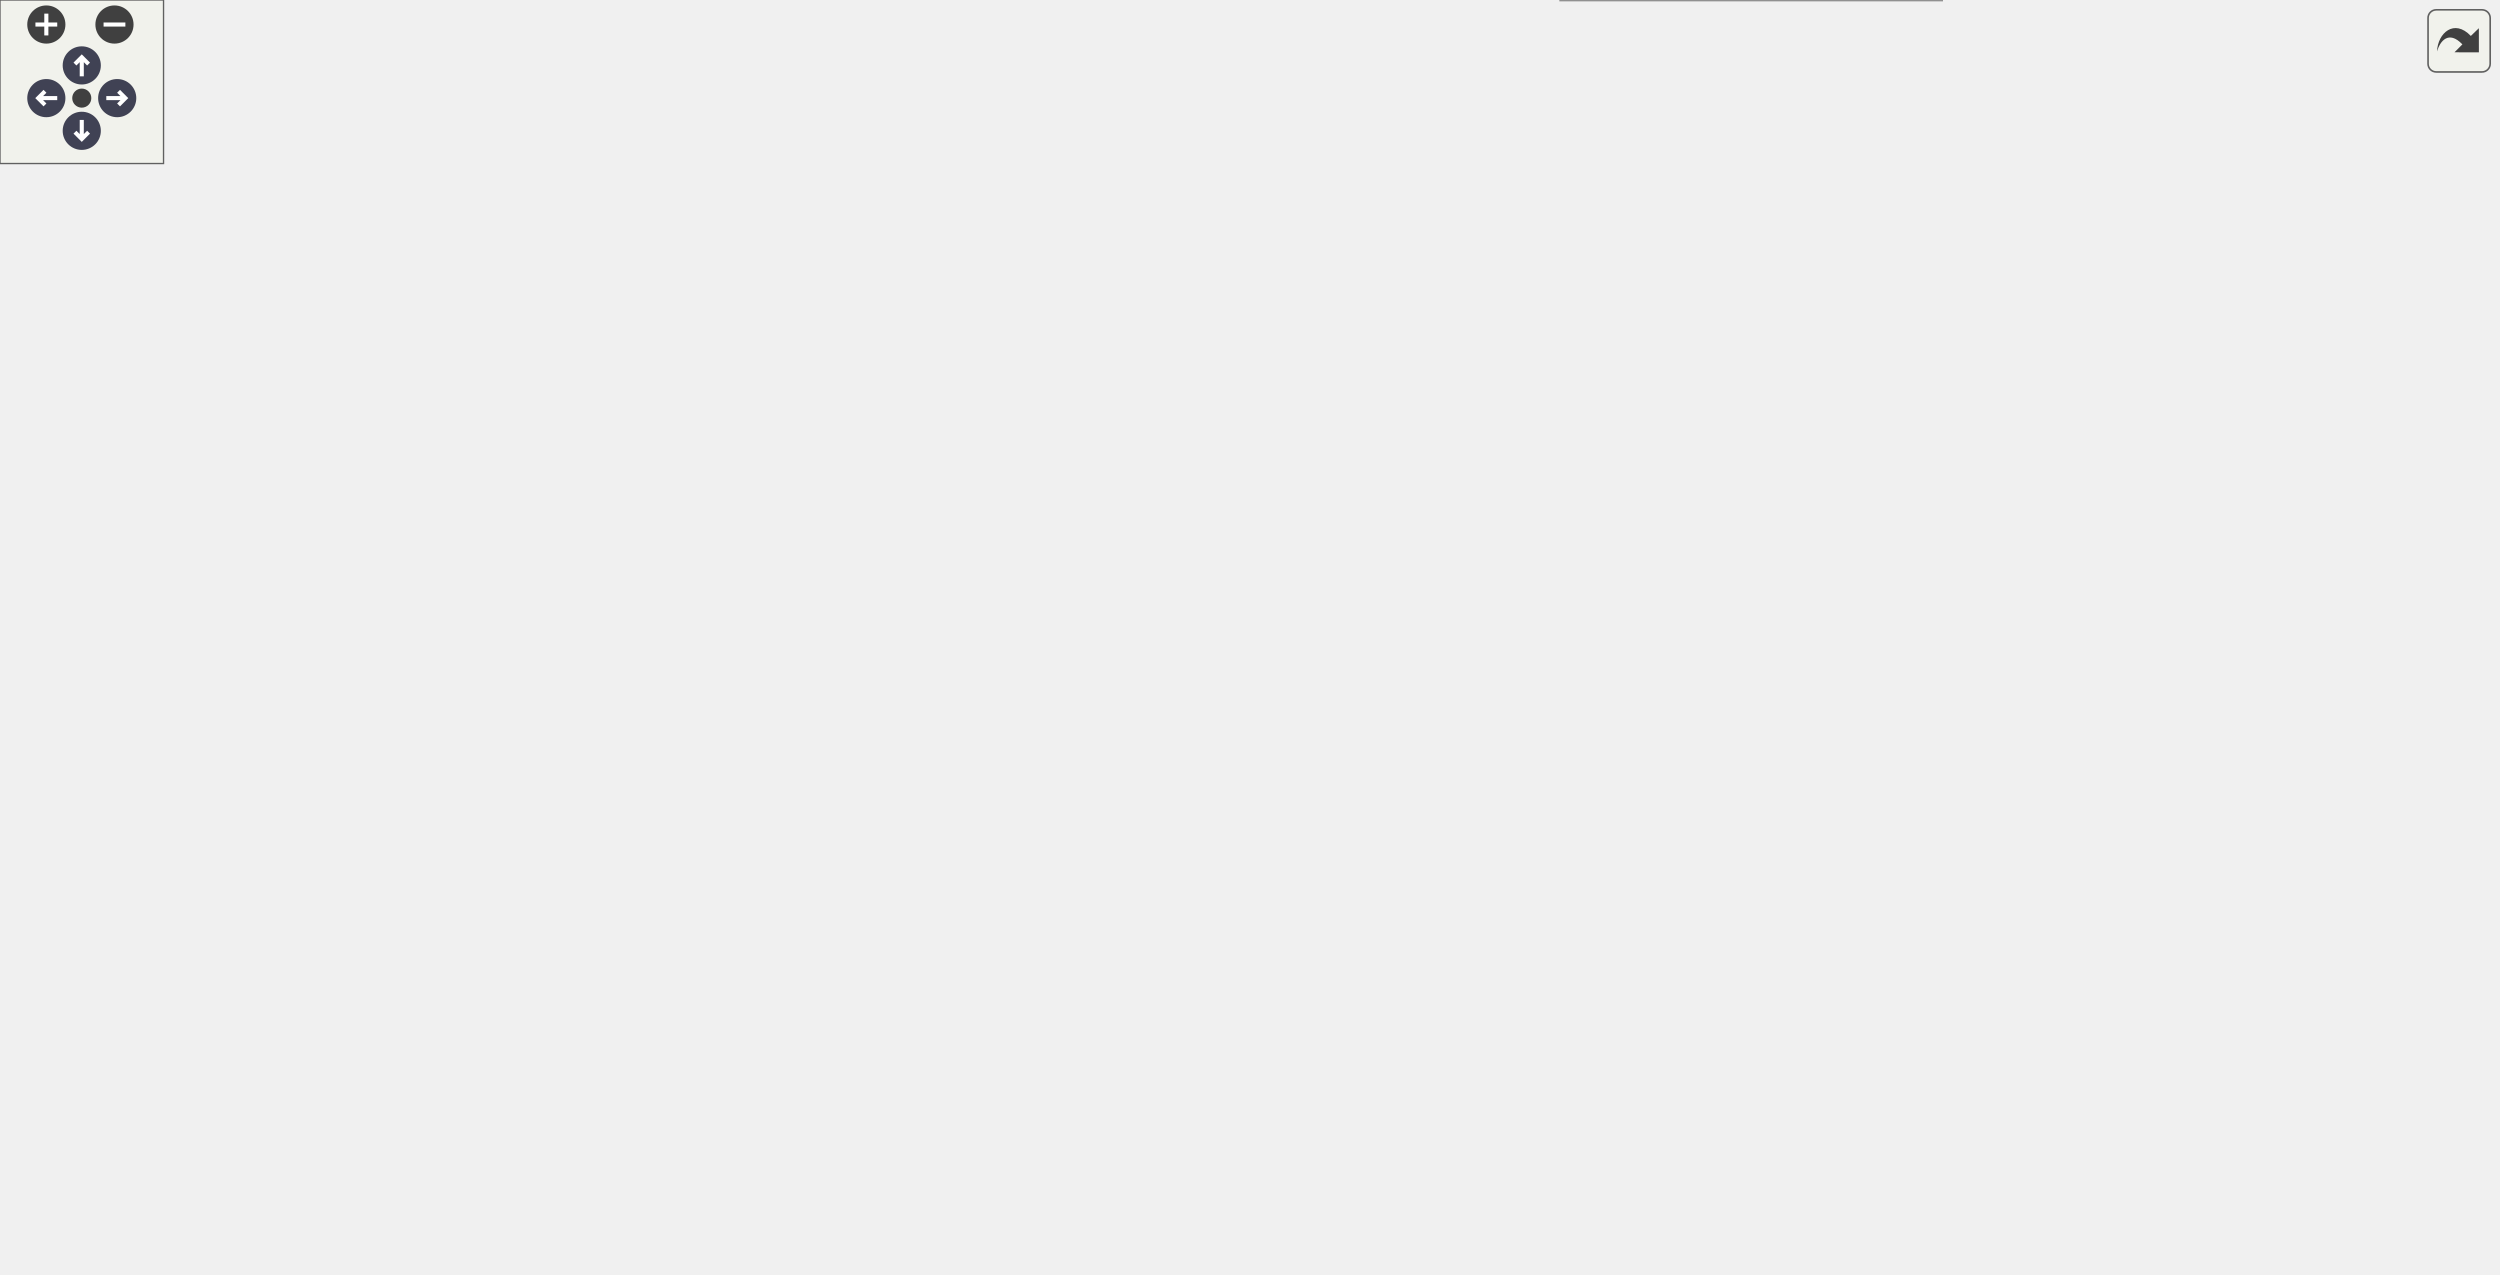
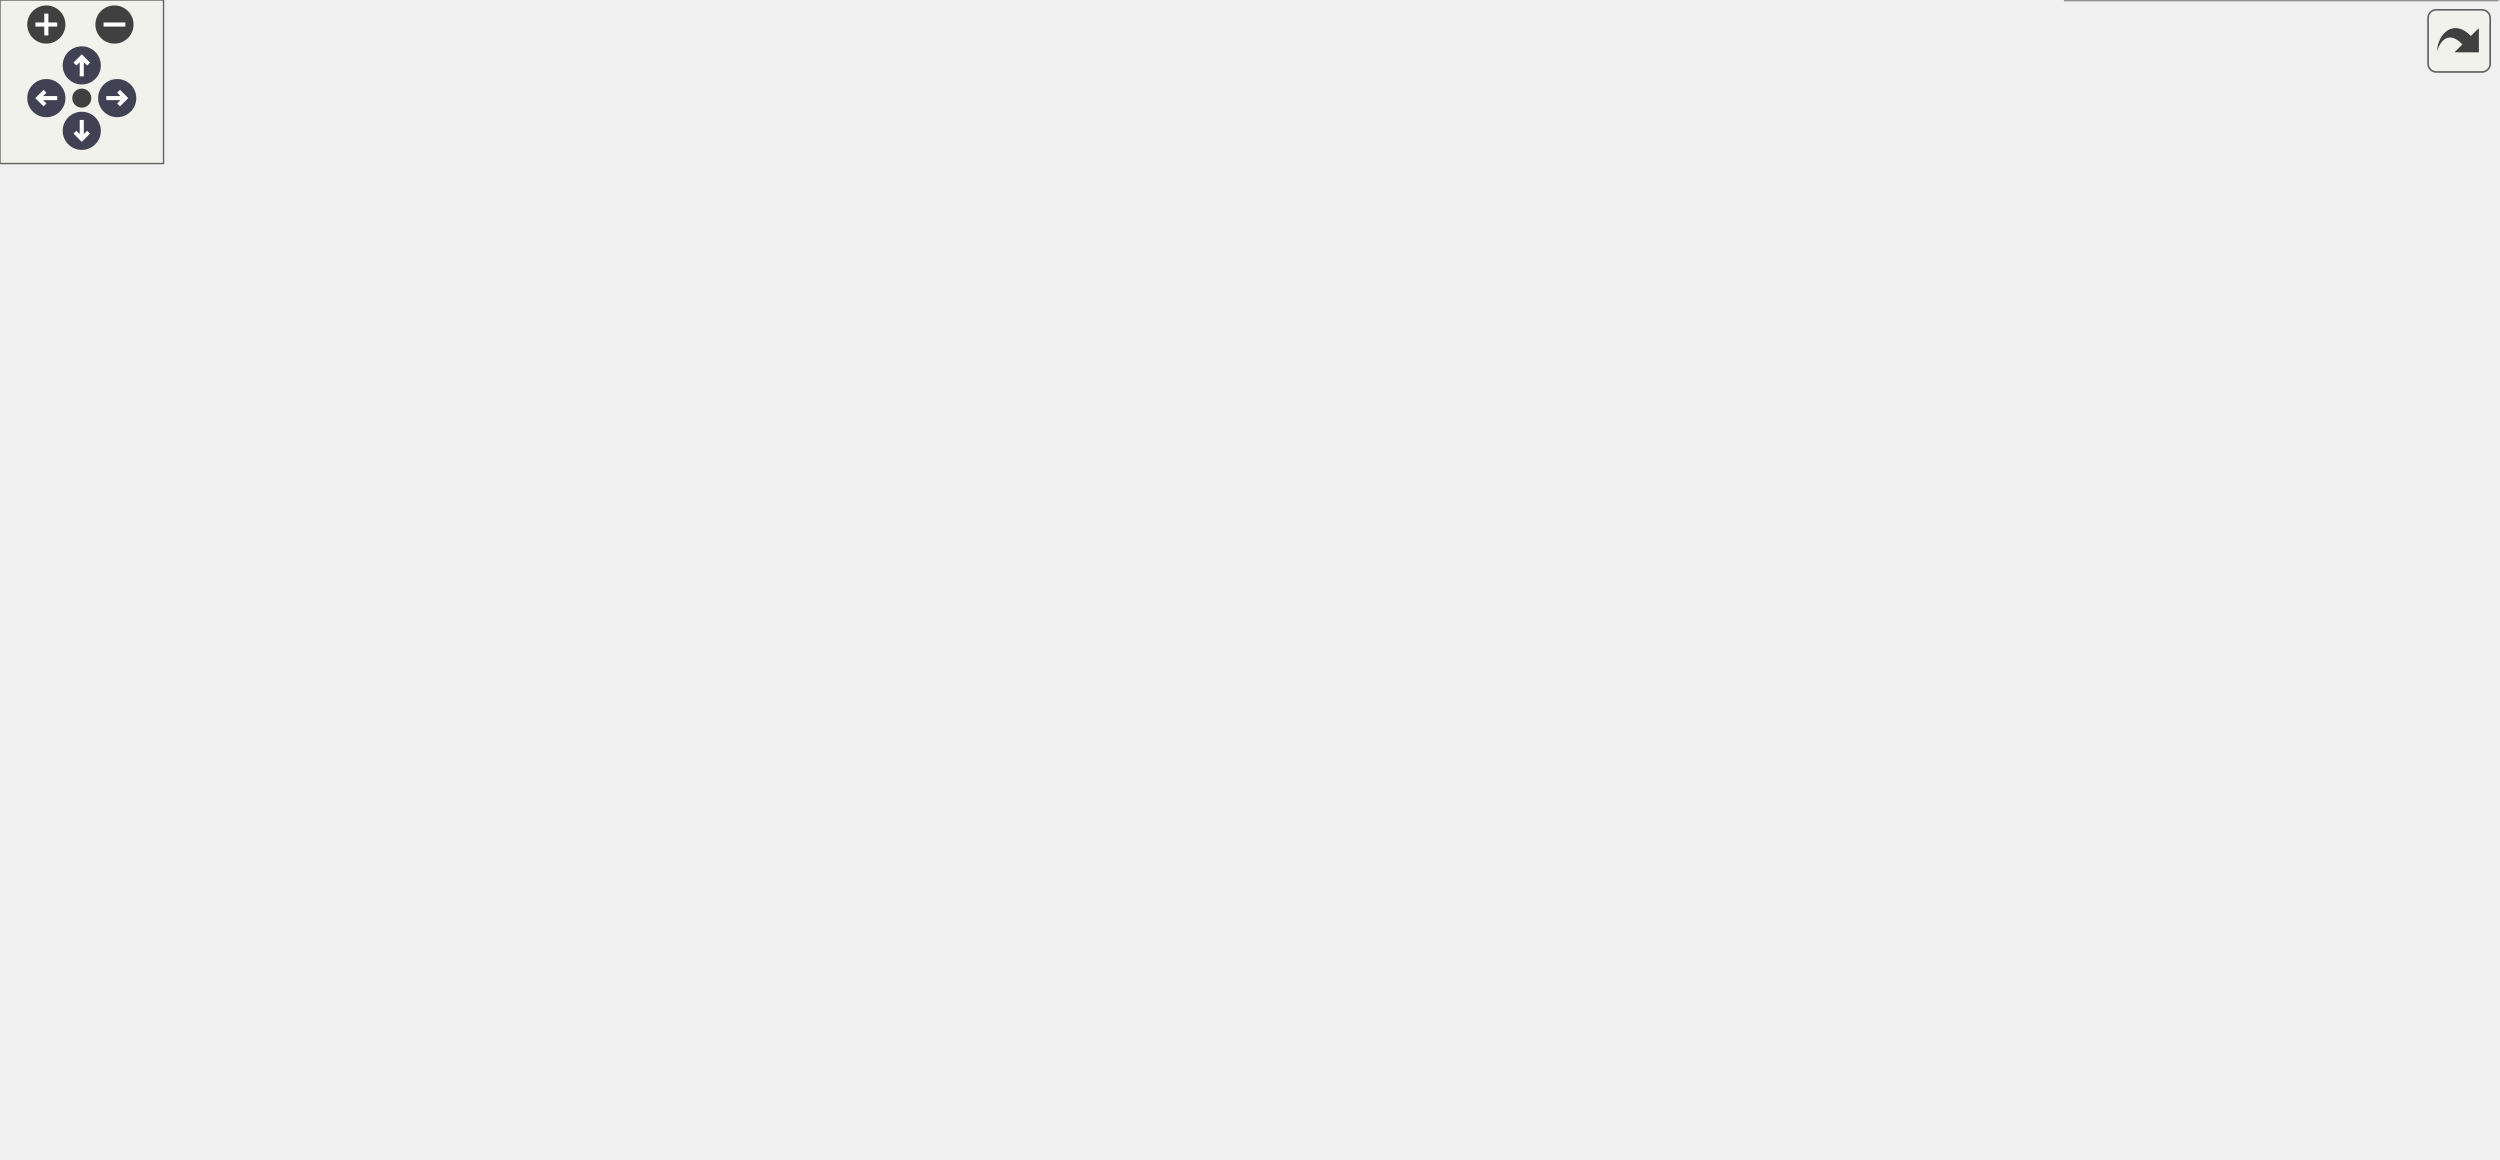
<svg xmlns="http://www.w3.org/2000/svg" xmlns:xlink="http://www.w3.org/1999/xlink" id="main" version="1.1" xml:space="preserve">
  <style type="text/css">
.node, .edge {opacity: 0.7;}
.node.selected, .edge.selected {opacity: 1;}
.edge:hover path { stroke: red; }
.edge:hover polygon { stroke: red; fill: red; }
</style>
  <defs>
    <circle id="rim" cx="0" cy="0" r="7" />
    <circle id="rim2" cx="0" cy="0" r="3.5" />
    <g id="zoomPlus">
      <use xlink:href="#rim" fill="#404040">
        <set attributeName="fill" to="#808080" begin="zoomplus.mouseover" end="zoomplus.mouseout" />
      </use>
      <path d="M-4,0h8M0,-4v8" fill="none" stroke="white" stroke-width="1.5" pointer-events="none" />
    </g>
    <g id="zoomMin">
      <use xlink:href="#rim" fill="#404040">
        <set attributeName="fill" to="#808080" begin="zoomminus.mouseover" end="zoomminus.mouseout" />
      </use>
      <path d="M-4,0h8" fill="none" stroke="white" stroke-width="1.5" pointer-events="none" />
    </g>
    <g id="arrowUp" transform="translate(30 24)">
      <use xlink:href="#rim" />
      <path pointer-events="none" fill="none" stroke="white" stroke-width="1.5" d="M0,-3.0v7 M-2.5,-0.5L0,-3.0L2.5,-0.5" />
    </g>
    <g id="arrowRight" transform="rotate(90) translate(36 -43)">
      <use xlink:href="#rim" />
      <path pointer-events="none" fill="none" stroke="white" stroke-width="1.5" d="M0,-3.0v7 M-2.5,-0.5L0,-3.0L2.5,-0.5" />
    </g>
    <g id="arrowDown" transform="rotate(180) translate(-30 -48)">
      <use xlink:href="#rim" />
      <path pointer-events="none" fill="none" stroke="white" stroke-width="1.5" d="M0,-3.0v7 M-2.5,-0.5L0,-3.0L2.5,-0.5" />
    </g>
    <g id="arrowLeft" transform="rotate(270) translate(-36 17)">
      <use xlink:href="#rim" />
      <path pointer-events="none" fill="none" stroke="white" stroke-width="1.5" d="M0,-3.0v7 M-2.5,-0.5L0,-3.0L2.5,-0.5" />
    </g>
    <g id="resetDef">
      <use xlink:href="#rim2" fill="#404040">
        <set attributeName="fill" to="#808080" begin="reset.mouseover" end="reset.mouseout" />
      </use>
    </g>
  </defs>
  <svg id="graph" class="graph">
    <g id="viewport">
      <g id="Node000001" class="node">
        <g id="a_Node000001">
          <a xlink:title="State prediction with ego motion compensation using an InformationFilter.">
-             <polygon fill="#999999" stroke="#666666" points="138.25,-316.88 0,-316.88 0,-283.38 138.25,-283.38 138.25,-316.88" />
-             <text xml:space="preserve" text-anchor="start" x="8" y="-303.38" font-family="Helvetica,sans-Serif" font-size="10.00">tracking::motion::generic</text>
-             <text xml:space="preserve" text-anchor="middle" x="69.12" y="-290.62" font-family="Helvetica,sans-Serif" font-size="10.00">::Predict::run</text>
+             <polygon fill="#999999" stroke="#666666" points="138.25,-274.5 0,-274.5 0,-241 138.25,-241 138.25,-274.5" />
+             <text xml:space="preserve" text-anchor="start" x="8" y="-261" font-family="Helvetica,sans-Serif" font-size="10.00">tracking::motion::generic</text>
+             <text xml:space="preserve" text-anchor="middle" x="69.12" y="-248.25" font-family="Helvetica,sans-Serif" font-size="10.00">::Predict::run</text>
          </a>
        </g>
      </g>
      <g id="Node000002" class="node">
        <g id="a_Node000002">
          <a xlink:href="classtracking_1_1env_1_1EgoMotion.html#a65b4febc155d69ae77c6a42f626bb2e3" target="_top" xlink:title="Get the displacement information for center of gravity.">
-             <polygon fill="white" stroke="#666666" points="516.38,-403.88 379.62,-403.88 379.62,-370.38 516.38,-370.38 516.38,-403.88" />
-             <text xml:space="preserve" text-anchor="start" x="387.62" y="-390.38" font-family="Helvetica,sans-Serif" font-size="10.00">tracking::env::EgoMotion</text>
-             <text xml:space="preserve" text-anchor="middle" x="448" y="-377.62" font-family="Helvetica,sans-Serif" font-size="10.00">::getDisplacementCog</text>
+             <polygon fill="white" stroke="#666666" points="516.38,-361.5 379.62,-361.5 379.62,-328 516.38,-328 516.38,-361.5" />
+             <text xml:space="preserve" text-anchor="start" x="387.62" y="-348" font-family="Helvetica,sans-Serif" font-size="10.00">tracking::env::EgoMotion</text>
+             <text xml:space="preserve" text-anchor="middle" x="448" y="-335.25" font-family="Helvetica,sans-Serif" font-size="10.00">::getDisplacementCog</text>
          </a>
        </g>
      </g>
      <g id="edge1_Node000001_Node000002" class="edge">
        <g id="a_edge1_Node000001_Node000002">
          <a xlink:title=" ">
-             <path fill="none" stroke="#63b8ff" d="M138.12,-317.36C150.14,-320.33 162.56,-323.36 174.25,-326.12 239.52,-341.57 313.82,-358.12 368.38,-370.08" />
-             <polygon fill="#63b8ff" stroke="#63b8ff" points="367.36,-373.44 377.88,-372.16 368.86,-366.6 367.36,-373.44" />
+             <path fill="none" stroke="#63b8ff" d="M138.12,-274.98C150.14,-277.96 162.56,-280.98 174.25,-283.75 239.52,-299.19 313.82,-315.75 368.38,-327.7" />
+             <polygon fill="#63b8ff" stroke="#63b8ff" points="367.36,-331.07 377.88,-329.78 368.86,-324.23 367.36,-331.07" />
          </a>
        </g>
      </g>
      <g id="Node000003" class="node">
        <g id="a_Node000003">
          <a xlink:href="classtracking_1_1math_1_1SquareMatrix.html#a4781b46749a96cc7cf05f941d8ead8f2" target="_top" xlink:title="Checks if the matrix is positive semi-definite.">
-             <polygon fill="white" stroke="#666666" points="332.75,-316.88 174.25,-316.88 174.25,-283.38 332.75,-283.38 332.75,-316.88" />
-             <text xml:space="preserve" text-anchor="start" x="182.25" y="-303.38" font-family="Helvetica,sans-Serif" font-size="10.00">tracking::math::SquareMatrix</text>
-             <text xml:space="preserve" text-anchor="middle" x="253.5" y="-290.62" font-family="Helvetica,sans-Serif" font-size="10.00">::isPositiveSemiDefinite</text>
+             <polygon fill="white" stroke="#666666" points="332.75,-274.5 174.25,-274.5 174.25,-241 332.75,-241 332.75,-274.5" />
+             <text xml:space="preserve" text-anchor="start" x="182.25" y="-261" font-family="Helvetica,sans-Serif" font-size="10.00">tracking::math::SquareMatrix</text>
+             <text xml:space="preserve" text-anchor="middle" x="253.5" y="-248.25" font-family="Helvetica,sans-Serif" font-size="10.00">::isPositiveSemiDefinite</text>
          </a>
        </g>
      </g>
      <g id="edge2_Node000001_Node000003" class="edge">
        <g id="a_edge2_Node000001_Node000003">
          <a xlink:title=" ">
-             <path fill="none" stroke="#63b8ff" d="M138.55,-300.12C146.39,-300.12 154.46,-300.12 162.51,-300.12" />
-             <polygon fill="#63b8ff" stroke="#63b8ff" points="162.36,-303.63 172.36,-300.13 162.36,-296.63 162.36,-303.63" />
+             <path fill="none" stroke="#63b8ff" d="M138.55,-257.75C146.39,-257.75 154.46,-257.75 162.51,-257.75" />
+             <polygon fill="#63b8ff" stroke="#63b8ff" points="162.36,-261.25 172.36,-257.75 162.36,-254.25 162.36,-261.25" />
          </a>
        </g>
      </g>
      <g id="Node000006" class="node">
        <g id="a_Node000006">
          <a xlink:href="classtracking_1_1math_1_1SquareMatrix.html#a944374777b1df93e4bec74765bcef6e0" target="_top" xlink:title="Solve the linear system A * x = b using QR decomposition.">
-             <polygon fill="white" stroke="#666666" points="332.75,-212.88 174.25,-212.88 174.25,-179.38 332.75,-179.38 332.75,-212.88" />
-             <text xml:space="preserve" text-anchor="start" x="182.25" y="-199.38" font-family="Helvetica,sans-Serif" font-size="10.00">tracking::math::SquareMatrix</text>
-             <text xml:space="preserve" text-anchor="middle" x="253.5" y="-186.62" font-family="Helvetica,sans-Serif" font-size="10.00">::qrSolve</text>
+             <polygon fill="white" stroke="#666666" points="332.75,-170.5 174.25,-170.5 174.25,-137 332.75,-137 332.75,-170.5" />
+             <text xml:space="preserve" text-anchor="start" x="182.25" y="-157" font-family="Helvetica,sans-Serif" font-size="10.00">tracking::math::SquareMatrix</text>
+             <text xml:space="preserve" text-anchor="middle" x="253.5" y="-144.25" font-family="Helvetica,sans-Serif" font-size="10.00">::qrSolve</text>
          </a>
        </g>
      </g>
      <g id="edge6_Node000001_Node000006" class="edge">
        <g id="a_edge6_Node000001_Node000006">
          <a xlink:title=" ">
-             <path fill="none" stroke="#63b8ff" d="M88.82,-283.16C108.74,-265.81 141.83,-239.08 174.25,-222.12 177.26,-220.55 180.39,-219.04 183.58,-217.61" />
-             <polygon fill="#63b8ff" stroke="#63b8ff" points="184.68,-220.94 192.55,-213.84 181.97,-214.49 184.68,-220.94" />
-           </a>
-         </g>
-       </g>
-       <g id="Node000014" class="node">
-         <g id="a_Node000014">
-           <a xlink:href="classtracking_1_1motion_1_1generic_1_1PredictCommon.html#a33663fa4093f1be2990b48cd46176ed4" target="_top" xlink:title="Runner to calculate the common predict data for the predictor.">
-             <polygon fill="white" stroke="#666666" points="322.62,-406.88 184.38,-406.88 184.38,-373.38 322.62,-373.38 322.62,-406.88" />
-             <text xml:space="preserve" text-anchor="start" x="192.38" y="-393.38" font-family="Helvetica,sans-Serif" font-size="10.00">tracking::motion::generic</text>
-             <text xml:space="preserve" text-anchor="middle" x="253.5" y="-380.62" font-family="Helvetica,sans-Serif" font-size="10.00">::PredictCommon::run</text>
-           </a>
-         </g>
-       </g>
-       <g id="edge16_Node000001_Node000014" class="edge">
-         <g id="a_edge16_Node000001_Node000014">
-           <a xlink:title=" ">
-             <path fill="none" stroke="#63b8ff" d="M97.85,-317.23C118.51,-329.63 147.64,-346.39 174.25,-359.12 181.07,-362.39 188.33,-365.6 195.57,-368.64" />
-             <polygon fill="#63b8ff" stroke="#63b8ff" points="194.14,-371.84 204.71,-372.4 196.79,-365.36 194.14,-371.84" />
+             <path fill="none" stroke="#63b8ff" d="M88.82,-240.78C108.74,-223.44 141.83,-196.71 174.25,-179.75 177.26,-178.18 180.39,-176.67 183.58,-175.23" />
+             <polygon fill="#63b8ff" stroke="#63b8ff" points="184.68,-178.56 192.55,-171.47 181.97,-172.11 184.68,-178.56" />
          </a>
        </g>
      </g>
      <g id="Node000015" class="node">
        <g id="a_Node000015">
+           <a xlink:href="classtracking_1_1motion_1_1generic_1_1PredictCommon.html#a33663fa4093f1be2990b48cd46176ed4" target="_top" xlink:title="Runner to calculate the common predict data for the predictor.">
+             <polygon fill="white" stroke="#666666" points="322.62,-364.5 184.38,-364.5 184.38,-331 322.62,-331 322.62,-364.5" />
+             <text xml:space="preserve" text-anchor="start" x="192.38" y="-351" font-family="Helvetica,sans-Serif" font-size="10.00">tracking::motion::generic</text>
+             <text xml:space="preserve" text-anchor="middle" x="253.5" y="-338.25" font-family="Helvetica,sans-Serif" font-size="10.00">::PredictCommon::run</text>
+           </a>
+         </g>
+       </g>
+       <g id="edge19_Node000001_Node000015" class="edge">
+         <g id="a_edge19_Node000001_Node000015">
+           <a xlink:title=" ">
+             <path fill="none" stroke="#63b8ff" d="M97.85,-274.85C118.51,-287.25 147.64,-304.01 174.25,-316.75 181.07,-320.01 188.33,-323.22 195.57,-326.27" />
+             <polygon fill="#63b8ff" stroke="#63b8ff" points="194.14,-329.46 204.71,-330.03 196.79,-322.99 194.14,-329.46" />
+           </a>
+         </g>
+       </g>
+       <g id="Node000016" class="node">
+         <g id="a_Node000016">
          <a xlink:href="classtracking_1_1math_1_1SquareMatrix.html#aa28cafb64caa7a86fd8871ecb30e993d" target="_top" xlink:title="Symmetrize the matrix by averaging with its transpose.">
-             <polygon fill="white" stroke="#666666" points="332.75,-264.88 174.25,-264.88 174.25,-231.38 332.75,-231.38 332.75,-264.88" />
-             <text xml:space="preserve" text-anchor="start" x="182.25" y="-251.38" font-family="Helvetica,sans-Serif" font-size="10.00">tracking::math::SquareMatrix</text>
-             <text xml:space="preserve" text-anchor="middle" x="253.5" y="-238.62" font-family="Helvetica,sans-Serif" font-size="10.00">::symmetrize</text>
-           </a>
-         </g>
-       </g>
-       <g id="edge18_Node000001_Node000015" class="edge">
-         <g id="a_edge18_Node000001_Node000015">
-           <a xlink:title=" ">
-             <path fill="none" stroke="#63b8ff" d="M130.6,-282.88C146.85,-278.25 164.56,-273.2 181.33,-268.42" />
-             <polygon fill="#63b8ff" stroke="#63b8ff" points="182.08,-271.84 190.73,-265.74 180.16,-265.11 182.08,-271.84" />
+             <polygon fill="white" stroke="#666666" points="332.75,-222.5 174.25,-222.5 174.25,-189 332.75,-189 332.75,-222.5" />
+             <text xml:space="preserve" text-anchor="start" x="182.25" y="-209" font-family="Helvetica,sans-Serif" font-size="10.00">tracking::math::SquareMatrix</text>
+             <text xml:space="preserve" text-anchor="middle" x="253.5" y="-196.25" font-family="Helvetica,sans-Serif" font-size="10.00">::symmetrize</text>
+           </a>
+         </g>
+       </g>
+       <g id="edge21_Node000001_Node000016" class="edge">
+         <g id="a_edge21_Node000001_Node000016">
+           <a xlink:title=" ">
+             <path fill="none" stroke="#63b8ff" d="M130.6,-240.51C146.85,-235.87 164.56,-230.82 181.33,-226.04" />
+             <polygon fill="#63b8ff" stroke="#63b8ff" points="182.08,-229.47 190.73,-223.36 180.16,-222.74 182.08,-229.47" />
          </a>
        </g>
      </g>
      <g id="Node000004" class="node">
        <g id="a_Node000004">
          <a xlink:href="classtracking_1_1math_1_1Matrix.html#a915072569a44b145370777147abece04" target="_top" xlink:title=" ">
-             <polygon fill="white" stroke="#666666" points="712.38,-316.25 572.62,-316.25 572.62,-270 712.38,-270 712.38,-316.25" />
-             <text xml:space="preserve" text-anchor="start" x="580.62" y="-302.75" font-family="Helvetica,sans-Serif" font-size="10.00">tracking::math::Matrix</text>
-             <text xml:space="preserve" text-anchor="start" x="580.62" y="-290" font-family="Helvetica,sans-Serif" font-size="10.00">&lt; ValueType_, Size_, Size</text>
-             <text xml:space="preserve" text-anchor="middle" x="642.5" y="-277.25" font-family="Helvetica,sans-Serif" font-size="10.00">_, true &gt;::at_unsafe</text>
+             <polygon fill="white" stroke="#666666" points="712.38,-273.88 572.62,-273.88 572.62,-227.62 712.38,-227.62 712.38,-273.88" />
+             <text xml:space="preserve" text-anchor="start" x="580.62" y="-260.38" font-family="Helvetica,sans-Serif" font-size="10.00">tracking::math::Matrix</text>
+             <text xml:space="preserve" text-anchor="start" x="580.62" y="-247.62" font-family="Helvetica,sans-Serif" font-size="10.00">&lt; ValueType_, Size_, Size</text>
+             <text xml:space="preserve" text-anchor="middle" x="642.5" y="-234.88" font-family="Helvetica,sans-Serif" font-size="10.00">_, true &gt;::at_unsafe</text>
          </a>
        </g>
      </g>
      <g id="edge3_Node000003_Node000004" class="edge">
        <g id="a_edge3_Node000003_Node000004">
          <a xlink:title=" ">
-             <path fill="none" stroke="#63b8ff" d="M332.96,-314.92C344.91,-316.66 357.13,-318.17 368.75,-319.12 438.96,-324.92 457.25,-326.99 527.25,-319.12 538.24,-317.89 549.72,-316.01 560.98,-313.81" />
-             <polygon fill="#63b8ff" stroke="#63b8ff" points="561.57,-317.26 570.66,-311.82 560.16,-310.4 561.57,-317.26" />
+             <path fill="none" stroke="#63b8ff" d="M332.96,-272.54C344.91,-274.29 357.13,-275.79 368.75,-276.75 438.96,-282.55 457.25,-284.61 527.25,-276.75 538.24,-275.52 549.72,-273.63 560.98,-271.43" />
+             <polygon fill="#63b8ff" stroke="#63b8ff" points="561.57,-274.88 570.66,-269.44 560.16,-268.03 561.57,-274.88" />
          </a>
        </g>
      </g>
      <g id="Node000005" class="node">
        <g id="a_Node000005">
          <a xlink:href="classtracking_1_1math_1_1SquareMatrix.html#a3d67fb15a03d98acfaf79c6fd5c04f6f" target="_top" xlink:title="Check if the matrix is symmetric.">
-             <polygon fill="white" stroke="#666666" points="527.25,-309.88 368.75,-309.88 368.75,-276.38 527.25,-276.38 527.25,-309.88" />
-             <text xml:space="preserve" text-anchor="start" x="376.75" y="-296.38" font-family="Helvetica,sans-Serif" font-size="10.00">tracking::math::SquareMatrix</text>
-             <text xml:space="preserve" text-anchor="middle" x="448" y="-283.62" font-family="Helvetica,sans-Serif" font-size="10.00">::isSymmetric</text>
+             <polygon fill="white" stroke="#666666" points="527.25,-267.5 368.75,-267.5 368.75,-234 527.25,-234 527.25,-267.5" />
+             <text xml:space="preserve" text-anchor="start" x="376.75" y="-254" font-family="Helvetica,sans-Serif" font-size="10.00">tracking::math::SquareMatrix</text>
+             <text xml:space="preserve" text-anchor="middle" x="448" y="-241.25" font-family="Helvetica,sans-Serif" font-size="10.00">::isSymmetric</text>
          </a>
        </g>
      </g>
      <g id="edge4_Node000003_Node000005" class="edge">
        <g id="a_edge4_Node000003_Node000005">
          <a xlink:title=" ">
-             <path fill="none" stroke="#63b8ff" d="M333.07,-297.27C340.99,-296.98 349.07,-296.69 357.09,-296.39" />
-             <polygon fill="#63b8ff" stroke="#63b8ff" points="356.99,-299.9 366.85,-296.04 356.73,-292.91 356.99,-299.9" />
+             <path fill="none" stroke="#63b8ff" d="M333.07,-254.89C340.99,-254.6 349.07,-254.31 357.09,-254.02" />
+             <polygon fill="#63b8ff" stroke="#63b8ff" points="356.99,-257.53 366.85,-253.66 356.73,-250.53 356.99,-257.53" />
          </a>
        </g>
      </g>
      <g id="edge5_Node000005_Node000004" class="edge">
        <g id="a_edge5_Node000005_Node000004">
          <a xlink:title=" ">
-             <path fill="none" stroke="#63b8ff" d="M527.57,-293.12C538.53,-293.12 549.8,-293.12 560.8,-293.12" />
-             <polygon fill="#63b8ff" stroke="#63b8ff" points="560.62,-296.63 570.62,-293.13 560.62,-289.63 560.62,-296.63" />
+             <path fill="none" stroke="#63b8ff" d="M527.57,-250.75C538.53,-250.75 549.8,-250.75 560.8,-250.75" />
+             <polygon fill="#63b8ff" stroke="#63b8ff" points="560.62,-254.25 570.62,-250.75 560.62,-247.25 560.62,-254.25" />
          </a>
        </g>
      </g>
      <g id="Node000007" class="node">
        <g id="a_Node000007">
          <a xlink:href="classtracking_1_1math_1_1SquareMatrix.html#aa0f3f741e9c040da36cfb465e630bf6b" target="_top" xlink:title="Performs Householder QR decomposition of a square matrix.">
-             <polygon fill="white" stroke="#666666" points="527.25,-155.88 368.75,-155.88 368.75,-122.38 527.25,-122.38 527.25,-155.88" />
-             <text xml:space="preserve" text-anchor="start" x="376.75" y="-142.38" font-family="Helvetica,sans-Serif" font-size="10.00">tracking::math::SquareMatrix</text>
-             <text xml:space="preserve" text-anchor="middle" x="448" y="-129.62" font-family="Helvetica,sans-Serif" font-size="10.00">::householderQR</text>
+             <polygon fill="white" stroke="#666666" points="527.25,-113.5 368.75,-113.5 368.75,-80 527.25,-80 527.25,-113.5" />
+             <text xml:space="preserve" text-anchor="start" x="376.75" y="-100" font-family="Helvetica,sans-Serif" font-size="10.00">tracking::math::SquareMatrix</text>
+             <text xml:space="preserve" text-anchor="middle" x="448" y="-87.25" font-family="Helvetica,sans-Serif" font-size="10.00">::householderQR</text>
          </a>
        </g>
      </g>
      <g id="edge7_Node000006_Node000007" class="edge">
        <g id="a_edge7_Node000006_Node000007">
          <a xlink:title=" ">
-             <path fill="none" stroke="#63b8ff" d="M312.52,-178.95C333.07,-172.86 356.4,-165.95 377.79,-159.62" />
-             <polygon fill="#63b8ff" stroke="#63b8ff" points="378.72,-162.99 387.32,-156.8 376.74,-156.28 378.72,-162.99" />
-           </a>
-         </g>
-       </g>
-       <g id="Node000013" class="node">
-         <g id="a_Node000013">
+             <path fill="none" stroke="#63b8ff" d="M312.52,-136.57C333.07,-130.49 356.4,-123.58 377.79,-117.24" />
+             <polygon fill="#63b8ff" stroke="#63b8ff" points="378.72,-120.62 387.32,-114.42 376.74,-113.91 378.72,-120.62" />
+           </a>
+         </g>
+       </g>
+       <g id="Node000014" class="node">
+         <g id="a_Node000014">
          <a xlink:href="classtracking_1_1math_1_1Matrix.html#aedaf2c7db2e20735acb4c3648ea58494" target="_top" xlink:title=" ">
-             <polygon fill="white" stroke="#666666" points="517.88,-220.25 378.12,-220.25 378.12,-174 517.88,-174 517.88,-220.25" />
-             <text xml:space="preserve" text-anchor="start" x="386.12" y="-206.75" font-family="Helvetica,sans-Serif" font-size="10.00">tracking::math::Matrix</text>
-             <text xml:space="preserve" text-anchor="start" x="386.12" y="-194" font-family="Helvetica,sans-Serif" font-size="10.00">&lt; ValueType_, Size_, Size</text>
-             <text xml:space="preserve" text-anchor="middle" x="448" y="-181.25" font-family="Helvetica,sans-Serif" font-size="10.00">_, true &gt;::Matrix</text>
-           </a>
-         </g>
-       </g>
-       <g id="edge15_Node000006_Node000013" class="edge">
-         <g id="a_edge15_Node000006_Node000013">
-           <a xlink:title=" ">
-             <path fill="none" stroke="#63b8ff" d="M333.07,-196.53C344.03,-196.59 355.3,-196.65 366.3,-196.71" />
-             <polygon fill="#63b8ff" stroke="#63b8ff" points="366.1,-200.2 376.12,-196.76 366.14,-193.2 366.1,-200.2" />
+             <polygon fill="white" stroke="#666666" points="517.88,-177.88 378.12,-177.88 378.12,-131.62 517.88,-131.62 517.88,-177.88" />
+             <text xml:space="preserve" text-anchor="start" x="386.12" y="-164.38" font-family="Helvetica,sans-Serif" font-size="10.00">tracking::math::Matrix</text>
+             <text xml:space="preserve" text-anchor="start" x="386.12" y="-151.62" font-family="Helvetica,sans-Serif" font-size="10.00">&lt; ValueType_, Size_, Size</text>
+             <text xml:space="preserve" text-anchor="middle" x="448" y="-138.88" font-family="Helvetica,sans-Serif" font-size="10.00">_, true &gt;::Matrix</text>
+           </a>
+         </g>
+       </g>
+       <g id="edge18_Node000006_Node000014" class="edge">
+         <g id="a_edge18_Node000006_Node000014">
+           <a xlink:title=" ">
+             <path fill="none" stroke="#63b8ff" d="M333.07,-154.16C344.03,-154.22 355.3,-154.27 366.3,-154.33" />
+             <polygon fill="#63b8ff" stroke="#63b8ff" points="366.1,-157.83 376.12,-154.38 366.14,-150.83 366.1,-157.83" />
          </a>
        </g>
      </g>
      <g id="edge8_Node000007_Node000004" class="edge">
        <g id="a_edge8_Node000007_Node000004">
          <a xlink:title=" ">
-             <path fill="none" stroke="#63b8ff" d="M515.57,-156.26C519.79,-158.81 523.74,-161.75 527.25,-165.12 560.08,-196.73 531.51,-228.43 563.25,-261.12 563.73,-261.62 564.22,-262.1 564.71,-262.58" />
-             <polygon fill="#63b8ff" stroke="#63b8ff" points="562.28,-265.11 572.22,-268.76 566.73,-259.71 562.28,-265.11" />
+             <path fill="none" stroke="#63b8ff" d="M515.03,-113.83C519.43,-116.4 523.57,-119.35 527.25,-122.75 557.39,-150.58 535.75,-177.3 563.25,-207.75 567.58,-212.54 572.56,-216.91 577.89,-220.87" />
+             <polygon fill="#63b8ff" stroke="#63b8ff" points="575.61,-223.56 585.85,-226.29 579.56,-217.77 575.61,-223.56" />
          </a>
        </g>
      </g>
      <g id="Node000008" class="node">
        <g id="a_Node000008">
          <a xlink:href="classtracking_1_1math_1_1SquareMatrix.html#a1767678675efd8983ce5beab4c53b2d7" target="_top" xlink:title="Construct an identity matrix with ones on the diagonal and zeros elsewhere.">
-             <polygon fill="white" stroke="#666666" points="721.75,-199.88 563.25,-199.88 563.25,-166.38 721.75,-166.38 721.75,-199.88" />
-             <text xml:space="preserve" text-anchor="start" x="571.25" y="-186.38" font-family="Helvetica,sans-Serif" font-size="10.00">tracking::math::SquareMatrix</text>
-             <text xml:space="preserve" text-anchor="middle" x="642.5" y="-173.62" font-family="Helvetica,sans-Serif" font-size="10.00">::Identity</text>
+             <polygon fill="white" stroke="#666666" points="721.75,-68.5 563.25,-68.5 563.25,-35 721.75,-35 721.75,-68.5" />
+             <text xml:space="preserve" text-anchor="start" x="571.25" y="-55" font-family="Helvetica,sans-Serif" font-size="10.00">tracking::math::SquareMatrix</text>
+             <text xml:space="preserve" text-anchor="middle" x="642.5" y="-42.25" font-family="Helvetica,sans-Serif" font-size="10.00">::Identity</text>
          </a>
        </g>
      </g>
      <g id="edge9_Node000007_Node000008" class="edge">
        <g id="a_edge9_Node000007_Node000008">
          <a xlink:title=" ">
-             <path fill="none" stroke="#63b8ff" d="M524.25,-156.33C534.4,-158.64 544.87,-161.04 555.19,-163.4" />
-             <polygon fill="#63b8ff" stroke="#63b8ff" points="554.3,-166.78 564.82,-165.6 555.86,-159.96 554.3,-166.78" />
+             <path fill="none" stroke="#63b8ff" d="M522.6,-79.54C533.86,-76.91 545.56,-74.18 557.03,-71.5" />
+             <polygon fill="#63b8ff" stroke="#63b8ff" points="557.53,-74.97 566.47,-69.29 555.93,-68.16 557.53,-74.97" />
          </a>
        </g>
      </g>
      <g id="Node000009" class="node">
        <g id="a_Node000009">
          <a xlink:href="classtracking_1_1math_1_1SquareMatrix.html#ad2f11aee9c411ff111e408c607eec1c6" target="_top" xlink:title="Construct a new Square Matrix&lt;ValueType_, Size_&gt; object.">
-             <polygon fill="white" stroke="#666666" points="916.25,-176.88 757.75,-176.88 757.75,-143.38 916.25,-143.38 916.25,-176.88" />
-             <text xml:space="preserve" text-anchor="start" x="765.75" y="-163.38" font-family="Helvetica,sans-Serif" font-size="10.00">tracking::math::SquareMatrix</text>
-             <text xml:space="preserve" text-anchor="middle" x="837" y="-150.62" font-family="Helvetica,sans-Serif" font-size="10.00">::SquareMatrix</text>
-           </a>
-         </g>
-       </g>
-       <g id="edge14_Node000007_Node000009" class="edge">
-         <g id="a_edge14_Node000007_Node000009">
-           <a xlink:title=" ">
-             <path fill="none" stroke="#63b8ff" d="M527.32,-143.37C590.68,-146.81 679.96,-151.66 746.21,-155.25" />
-             <polygon fill="#63b8ff" stroke="#63b8ff" points="745.78,-158.73 755.96,-155.78 746.16,-151.74 745.78,-158.73" />
+             <polygon fill="white" stroke="#666666" points="916.25,-33.5 757.75,-33.5 757.75,0 916.25,0 916.25,-33.5" />
+             <text xml:space="preserve" text-anchor="start" x="765.75" y="-20" font-family="Helvetica,sans-Serif" font-size="10.00">tracking::math::SquareMatrix</text>
+             <text xml:space="preserve" text-anchor="middle" x="837" y="-7.25" font-family="Helvetica,sans-Serif" font-size="10.00">::SquareMatrix</text>
+           </a>
+         </g>
+       </g>
+       <g id="edge17_Node000007_Node000009" class="edge">
+         <g id="a_edge17_Node000007_Node000009">
+           <a xlink:title=" ">
+             <path fill="none" stroke="#63b8ff" d="M469.26,-79.5C490.91,-62.25 527.05,-36.73 563.25,-25.75 622.4,-7.81 692.11,-5.82 746.24,-8.18" />
+             <polygon fill="#63b8ff" stroke="#63b8ff" points="745.87,-11.66 756.04,-8.67 746.22,-4.67 745.87,-11.66" />
          </a>
        </g>
      </g>
      <g id="Node000010" class="node">
        <g id="a_Node000010">
          <a xlink:href="classtracking_1_1math_1_1Matrix.html#aba21624386501bb4f47750d245a2ddee" target="_top" xlink:title=" ">
-             <polygon fill="white" stroke="#666666" points="712.38,-110.25 572.62,-110.25 572.62,-64 712.38,-64 712.38,-110.25" />
-             <text xml:space="preserve" text-anchor="start" x="580.62" y="-96.75" font-family="Helvetica,sans-Serif" font-size="10.00">tracking::math::Matrix</text>
-             <text xml:space="preserve" text-anchor="start" x="580.62" y="-84" font-family="Helvetica,sans-Serif" font-size="10.00">&lt; ValueType_, Size_, Size</text>
-             <text xml:space="preserve" text-anchor="middle" x="642.5" y="-71.25" font-family="Helvetica,sans-Serif" font-size="10.00">_, true &gt;::max</text>
+             <polygon fill="white" stroke="#666666" points="906.88,-222.88 767.12,-222.88 767.12,-176.62 906.88,-176.62 906.88,-222.88" />
+             <text xml:space="preserve" text-anchor="start" x="775.12" y="-209.38" font-family="Helvetica,sans-Serif" font-size="10.00">tracking::math::Matrix</text>
+             <text xml:space="preserve" text-anchor="start" x="775.12" y="-196.62" font-family="Helvetica,sans-Serif" font-size="10.00">&lt; ValueType_, Size_, Size</text>
+             <text xml:space="preserve" text-anchor="middle" x="837" y="-183.88" font-family="Helvetica,sans-Serif" font-size="10.00">_, true &gt;::max</text>
          </a>
        </g>
      </g>
      <g id="edge11_Node000007_Node000010" class="edge">
        <g id="a_edge11_Node000007_Node000010">
          <a xlink:title=" ">
-             <path fill="none" stroke="#63b8ff" d="M512.83,-121.88C528.3,-117.7 545.04,-113.18 561.17,-108.83" />
-             <polygon fill="#63b8ff" stroke="#63b8ff" points="562.01,-112.22 570.75,-106.24 560.18,-105.47 562.01,-112.22" />
+             <path fill="none" stroke="#63b8ff" d="M511.68,-113.86C517.15,-116.45 522.43,-119.4 527.25,-122.75 548.27,-137.39 540.85,-155.33 563.25,-167.75 621.86,-200.26 698.34,-206.71 755.39,-205.93" />
+             <polygon fill="#63b8ff" stroke="#63b8ff" points="755.46,-209.43 765.38,-205.7 755.3,-202.43 755.46,-209.43" />
          </a>
        </g>
      </g>
      <g id="Node000011" class="node">
        <g id="a_Node000011">
          <a xlink:href="classtracking_1_1math_1_1Matrix.html#a87fa8f08a9f3be4d6cdf9f1e047c6337" target="_top" xlink:title=" ">
-             <polygon fill="white" stroke="#666666" points="712.38,-46.25 572.62,-46.25 572.62,0 712.38,0 712.38,-46.25" />
-             <text xml:space="preserve" text-anchor="start" x="580.62" y="-32.75" font-family="Helvetica,sans-Serif" font-size="10.00">tracking::math::Matrix</text>
-             <text xml:space="preserve" text-anchor="start" x="580.62" y="-20" font-family="Helvetica,sans-Serif" font-size="10.00">&lt; ValueType_, Size_, Size</text>
-             <text xml:space="preserve" text-anchor="middle" x="642.5" y="-7.25" font-family="Helvetica,sans-Serif" font-size="10.00">_, true &gt;::min</text>
+             <polygon fill="white" stroke="#666666" points="906.88,-106.88 767.12,-106.88 767.12,-60.62 906.88,-60.62 906.88,-106.88" />
+             <text xml:space="preserve" text-anchor="start" x="775.12" y="-93.38" font-family="Helvetica,sans-Serif" font-size="10.00">tracking::math::Matrix</text>
+             <text xml:space="preserve" text-anchor="start" x="775.12" y="-80.62" font-family="Helvetica,sans-Serif" font-size="10.00">&lt; ValueType_, Size_, Size</text>
+             <text xml:space="preserve" text-anchor="middle" x="837" y="-67.88" font-family="Helvetica,sans-Serif" font-size="10.00">_, true &gt;::min</text>
          </a>
        </g>
      </g>
      <g id="edge12_Node000007_Node000011" class="edge">
        <g id="a_edge12_Node000007_Node000011">
          <a xlink:title=" ">
-             <path fill="none" stroke="#63b8ff" d="M469.02,-122.03C491.05,-103.79 528.03,-74.87 563.25,-55.12 565.3,-53.98 567.4,-52.84 569.54,-51.73" />
-             <polygon fill="#63b8ff" stroke="#63b8ff" points="570.96,-54.93 578.38,-47.37 567.86,-48.66 570.96,-54.93" />
+             <path fill="none" stroke="#63b8ff" d="M527.32,-94.12C593.71,-91.89 688.55,-88.7 755.54,-86.45" />
+             <polygon fill="#63b8ff" stroke="#63b8ff" points="755.49,-89.96 765.37,-86.12 755.26,-82.96 755.49,-89.96" />
          </a>
        </g>
      </g>
      <g id="Node000012" class="node">
        <g id="a_Node000012">
          <a xlink:href="classtracking_1_1math_1_1Matrix.html#adf3791d6a7c8e961b74e27f5c1713ada" target="_top" xlink:title="Get min and max value of the matrix.">
-             <polygon fill="white" stroke="#666666" points="704.88,-251.88 580.12,-251.88 580.12,-218.38 704.88,-218.38 704.88,-251.88" />
-             <text xml:space="preserve" text-anchor="start" x="588.12" y="-238.38" font-family="Helvetica,sans-Serif" font-size="10.00">tracking::math::Matrix</text>
-             <text xml:space="preserve" text-anchor="middle" x="642.5" y="-225.62" font-family="Helvetica,sans-Serif" font-size="10.00">::minmax</text>
+             <polygon fill="white" stroke="#666666" points="704.88,-158.5 580.12,-158.5 580.12,-125 704.88,-125 704.88,-158.5" />
+             <text xml:space="preserve" text-anchor="start" x="588.12" y="-145" font-family="Helvetica,sans-Serif" font-size="10.00">tracking::math::Matrix</text>
+             <text xml:space="preserve" text-anchor="middle" x="642.5" y="-132.25" font-family="Helvetica,sans-Serif" font-size="10.00">::minmax</text>
          </a>
        </g>
      </g>
      <g id="edge13_Node000007_Node000012" class="edge">
        <g id="a_edge13_Node000007_Node000012">
          <a xlink:title=" ">
-             <path fill="none" stroke="#63b8ff" d="M511.64,-156.3C517.12,-158.87 522.42,-161.8 527.25,-165.12 548.06,-179.45 542.44,-194.8 563.25,-209.12 565.31,-210.54 567.45,-211.89 569.66,-213.17" />
-             <polygon fill="#63b8ff" stroke="#63b8ff" points="567.83,-216.16 578.32,-217.63 571.04,-209.94 567.83,-216.16" />
+             <path fill="none" stroke="#63b8ff" d="M522.6,-113.96C537.8,-117.51 553.8,-121.25 568.97,-124.79" />
+             <polygon fill="#63b8ff" stroke="#63b8ff" points="567.83,-128.12 578.37,-126.99 569.43,-121.31 567.83,-128.12" />
          </a>
        </g>
      </g>
      <g id="edge10_Node000008_Node000009" class="edge">
        <g id="a_edge10_Node000008_Node000009">
          <a xlink:title=" ">
-             <path fill="none" stroke="#63b8ff" d="M722.07,-173.74C729.99,-172.79 738.07,-171.83 746.09,-170.87" />
-             <polygon fill="#63b8ff" stroke="#63b8ff" points="746.35,-174.36 755.86,-169.7 745.52,-167.41 746.35,-174.36" />
-           </a>
-         </g>
-       </g>
-       <g id="edge17_Node000014_Node000002" class="edge">
-         <g id="a_edge17_Node000014_Node000002">
-           <a xlink:title=" ">
-             <path fill="none" stroke="#63b8ff" d="M322.91,-389.06C337.46,-388.83 352.95,-388.59 367.86,-388.36" />
-             <polygon fill="#63b8ff" stroke="#63b8ff" points="367.68,-391.86 377.62,-388.21 367.57,-384.86 367.68,-391.86" />
-           </a>
-         </g>
-       </g>
-       <g id="edge19_Node000015_Node000004" class="edge">
-         <g id="a_edge19_Node000015_Node000004">
-           <a xlink:title=" ">
-             <path fill="none" stroke="#63b8ff" d="M333.03,-250.39C387.72,-252.74 462.21,-257.52 527.25,-267.12 538.27,-268.75 549.8,-270.87 561.12,-273.2" />
-             <polygon fill="#63b8ff" stroke="#63b8ff" points="560.35,-276.62 570.86,-275.27 561.81,-269.77 560.35,-276.62" />
+             <path fill="none" stroke="#63b8ff" d="M722.07,-37.46C729.99,-36.02 738.07,-34.56 746.09,-33.1" />
+             <polygon fill="#63b8ff" stroke="#63b8ff" points="746.66,-36.55 755.88,-31.32 745.41,-29.66 746.66,-36.55" />
+           </a>
+         </g>
+       </g>
+       <g id="edge15_Node000012_Node000010" class="edge">
+         <g id="a_edge15_Node000012_Node000010">
+           <a xlink:title=" ">
+             <path fill="none" stroke="#63b8ff" d="M700.74,-158.99C718.06,-164.21 737.41,-170.05 755.94,-175.63" />
+             <polygon fill="#63b8ff" stroke="#63b8ff" points="754.7,-178.91 765.29,-178.44 756.72,-172.21 754.7,-178.91" />
+           </a>
+         </g>
+       </g>
+       <g id="edge16_Node000012_Node000011" class="edge">
+         <g id="a_edge16_Node000012_Node000011">
+           <a xlink:title=" ">
+             <path fill="none" stroke="#63b8ff" d="M700.74,-124.51C718.06,-119.29 737.41,-113.45 755.94,-107.87" />
+             <polygon fill="#63b8ff" stroke="#63b8ff" points="756.72,-111.29 765.29,-105.06 754.7,-104.59 756.72,-111.29" />
+           </a>
+         </g>
+       </g>
+       <g id="Node000013" class="node">
+         <g id="a_Node000013">
+           <a xlink:href="classtracking_1_1math_1_1Matrix.html#a61fb51f86317a5f19c164d3d8c7ae572" target="_top" xlink:title="Read-only access to the internal data.">
+             <polygon fill="white" stroke="#666666" points="899.38,-158.5 774.62,-158.5 774.62,-125 899.38,-125 899.38,-158.5" />
+             <text xml:space="preserve" text-anchor="start" x="782.62" y="-145" font-family="Helvetica,sans-Serif" font-size="10.00">tracking::math::Matrix</text>
+             <text xml:space="preserve" text-anchor="middle" x="837" y="-132.25" font-family="Helvetica,sans-Serif" font-size="10.00">::data</text>
+           </a>
+         </g>
+       </g>
+       <g id="edge14_Node000012_Node000013" class="edge">
+         <g id="a_edge14_Node000012_Node000013">
+           <a xlink:title=" ">
+             <path fill="none" stroke="#63b8ff" d="M705.2,-141.75C723.59,-141.75 743.93,-141.75 762.97,-141.75" />
+             <polygon fill="#63b8ff" stroke="#63b8ff" points="762.8,-145.25 772.8,-141.75 762.8,-138.25 762.8,-145.25" />
+           </a>
+         </g>
+       </g>
+       <g id="edge20_Node000015_Node000002" class="edge">
+         <g id="a_edge20_Node000015_Node000002">
+           <a xlink:title=" ">
+             <path fill="none" stroke="#63b8ff" d="M322.91,-346.68C337.46,-346.46 352.95,-346.22 367.86,-345.98" />
+             <polygon fill="#63b8ff" stroke="#63b8ff" points="367.68,-349.49 377.62,-345.83 367.57,-342.49 367.68,-349.49" />
+           </a>
+         </g>
+       </g>
+       <g id="edge22_Node000016_Node000004" class="edge">
+         <g id="a_edge22_Node000016_Node000004">
+           <a xlink:title=" ">
+             <path fill="none" stroke="#63b8ff" d="M333.03,-208.01C387.72,-210.37 462.21,-215.14 527.25,-224.75 538.27,-226.38 549.8,-228.5 561.12,-230.83" />
+             <polygon fill="#63b8ff" stroke="#63b8ff" points="560.35,-234.24 570.86,-232.9 561.81,-227.39 560.35,-234.24" />
          </a>
        </g>
      </g>
    </g>
  </svg>
  <g id="navigator" transform="translate(0 0)" fill="#404254">
    <rect fill="#f2f5e9" fill-opacity="0.5" stroke="#606060" stroke-width=".5" x="0" y="0" width="60" height="60" />
    <use id="zoomplus" xlink:href="#zoomPlus" x="17" y="9" />
    <use id="zoomminus" xlink:href="#zoomMin" x="42" y="9" />
    <use id="reset" xlink:href="#resetDef" x="30" y="36" />
    <use id="arrowup" xlink:href="#arrowUp" x="0" y="0" />
    <use id="arrowright" xlink:href="#arrowRight" x="0" y="0" />
    <use id="arrowdown" xlink:href="#arrowDown" x="0" y="0" />
    <use id="arrowleft" xlink:href="#arrowLeft" x="0" y="0" />
  </g>
  <svg viewBox="0 0 15 15" width="100%" height="30px" preserveAspectRatio="xMaxYMin meet">
    <g id="arrow_out" transform="scale(0.3 0.3)">
      <a xlink:href="classtracking_1_1motion_1_1generic_1_1Predict_ad6bc834949fd3d8f75ec79ddf2d734d5_cgraph_org.svg" target="_base">
        <rect id="button" ry="5" rx="5" y="6" x="6" height="38" width="38" fill="#f2f5e9" fill-opacity="0.5" stroke="#606060" stroke-width="1.0" />
        <path id="arrow" d="M 11.5,31.437 C 11.94,20.098 22.043,11.323 32.159,21.979 L 37.069,17.246 C 37.069,17.246 37.088,32 37.088,32 L 22.16,31.978 C 22.16,31.978 26.998,27.14 26.998,27.14 C 18.529,18.264 13.292,25.23 11.5,31.437 z" style="fill:#404040;" />
      </a>
    </g>
  </svg>
  <style type="text/css">

[data-mouse-over-selected='false'] { opacity: 0.7; }
[data-mouse-over-selected='true']  { opacity: 1.0; }

</style>
</svg>
